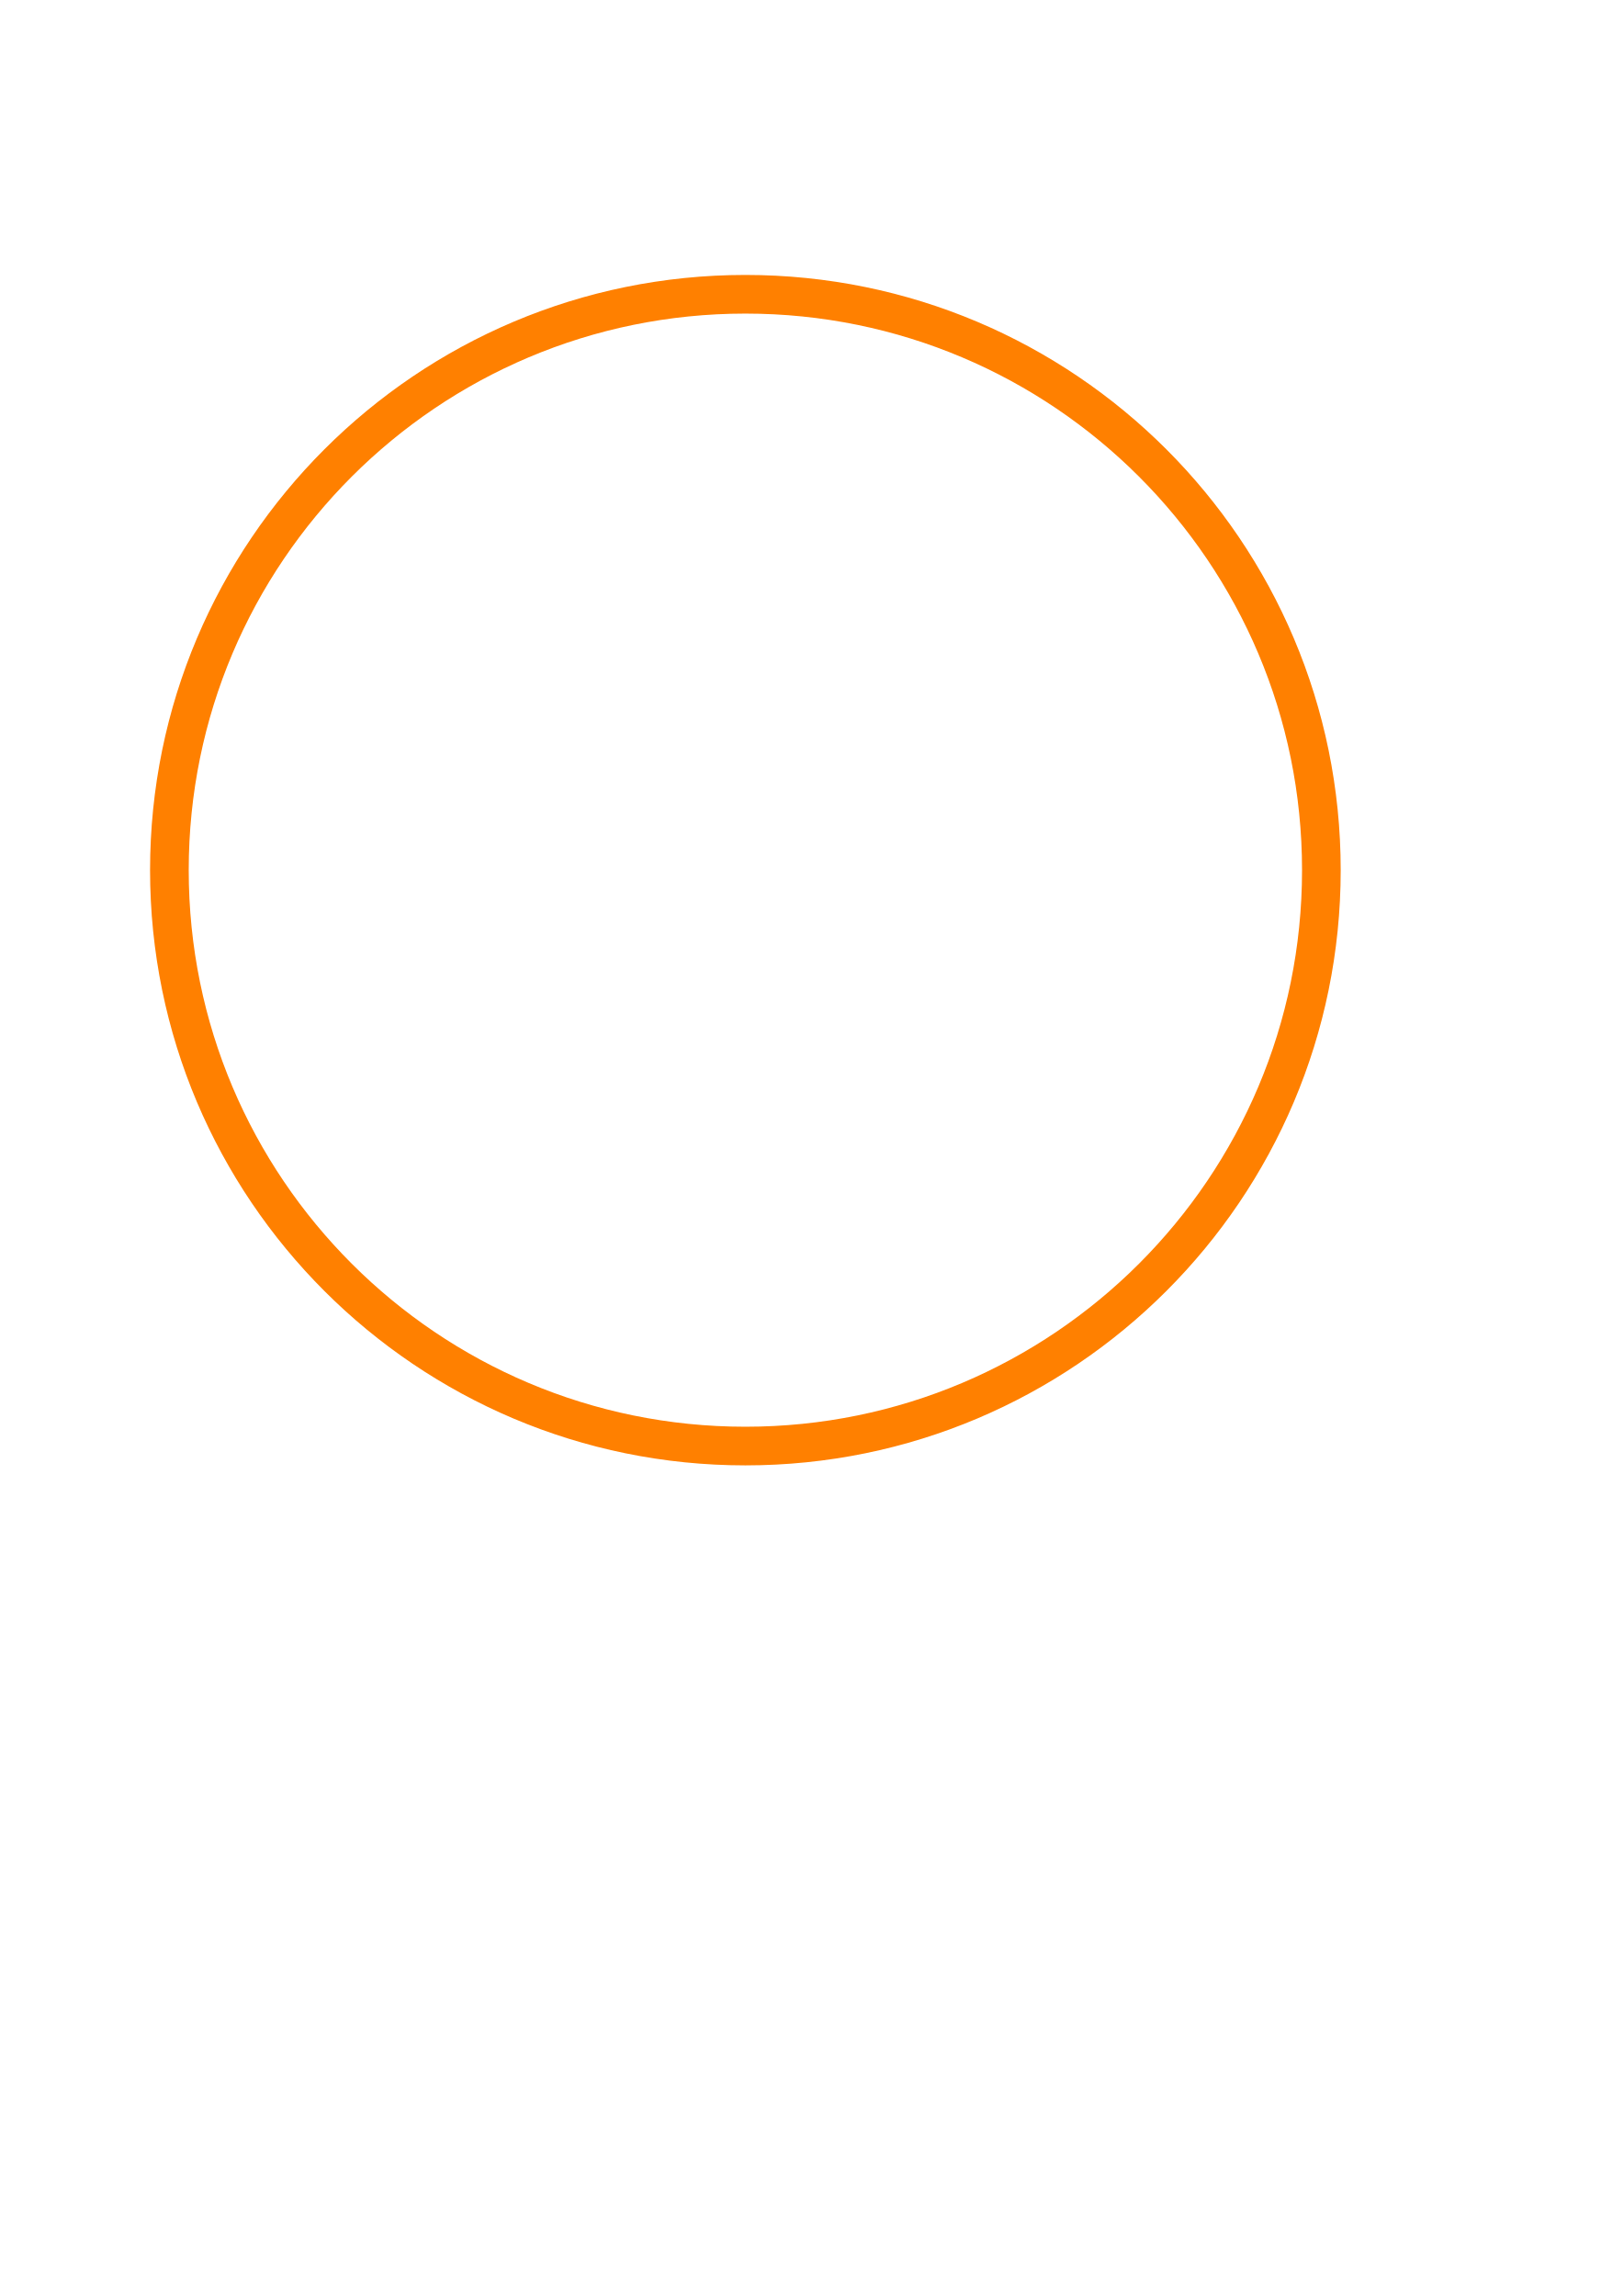
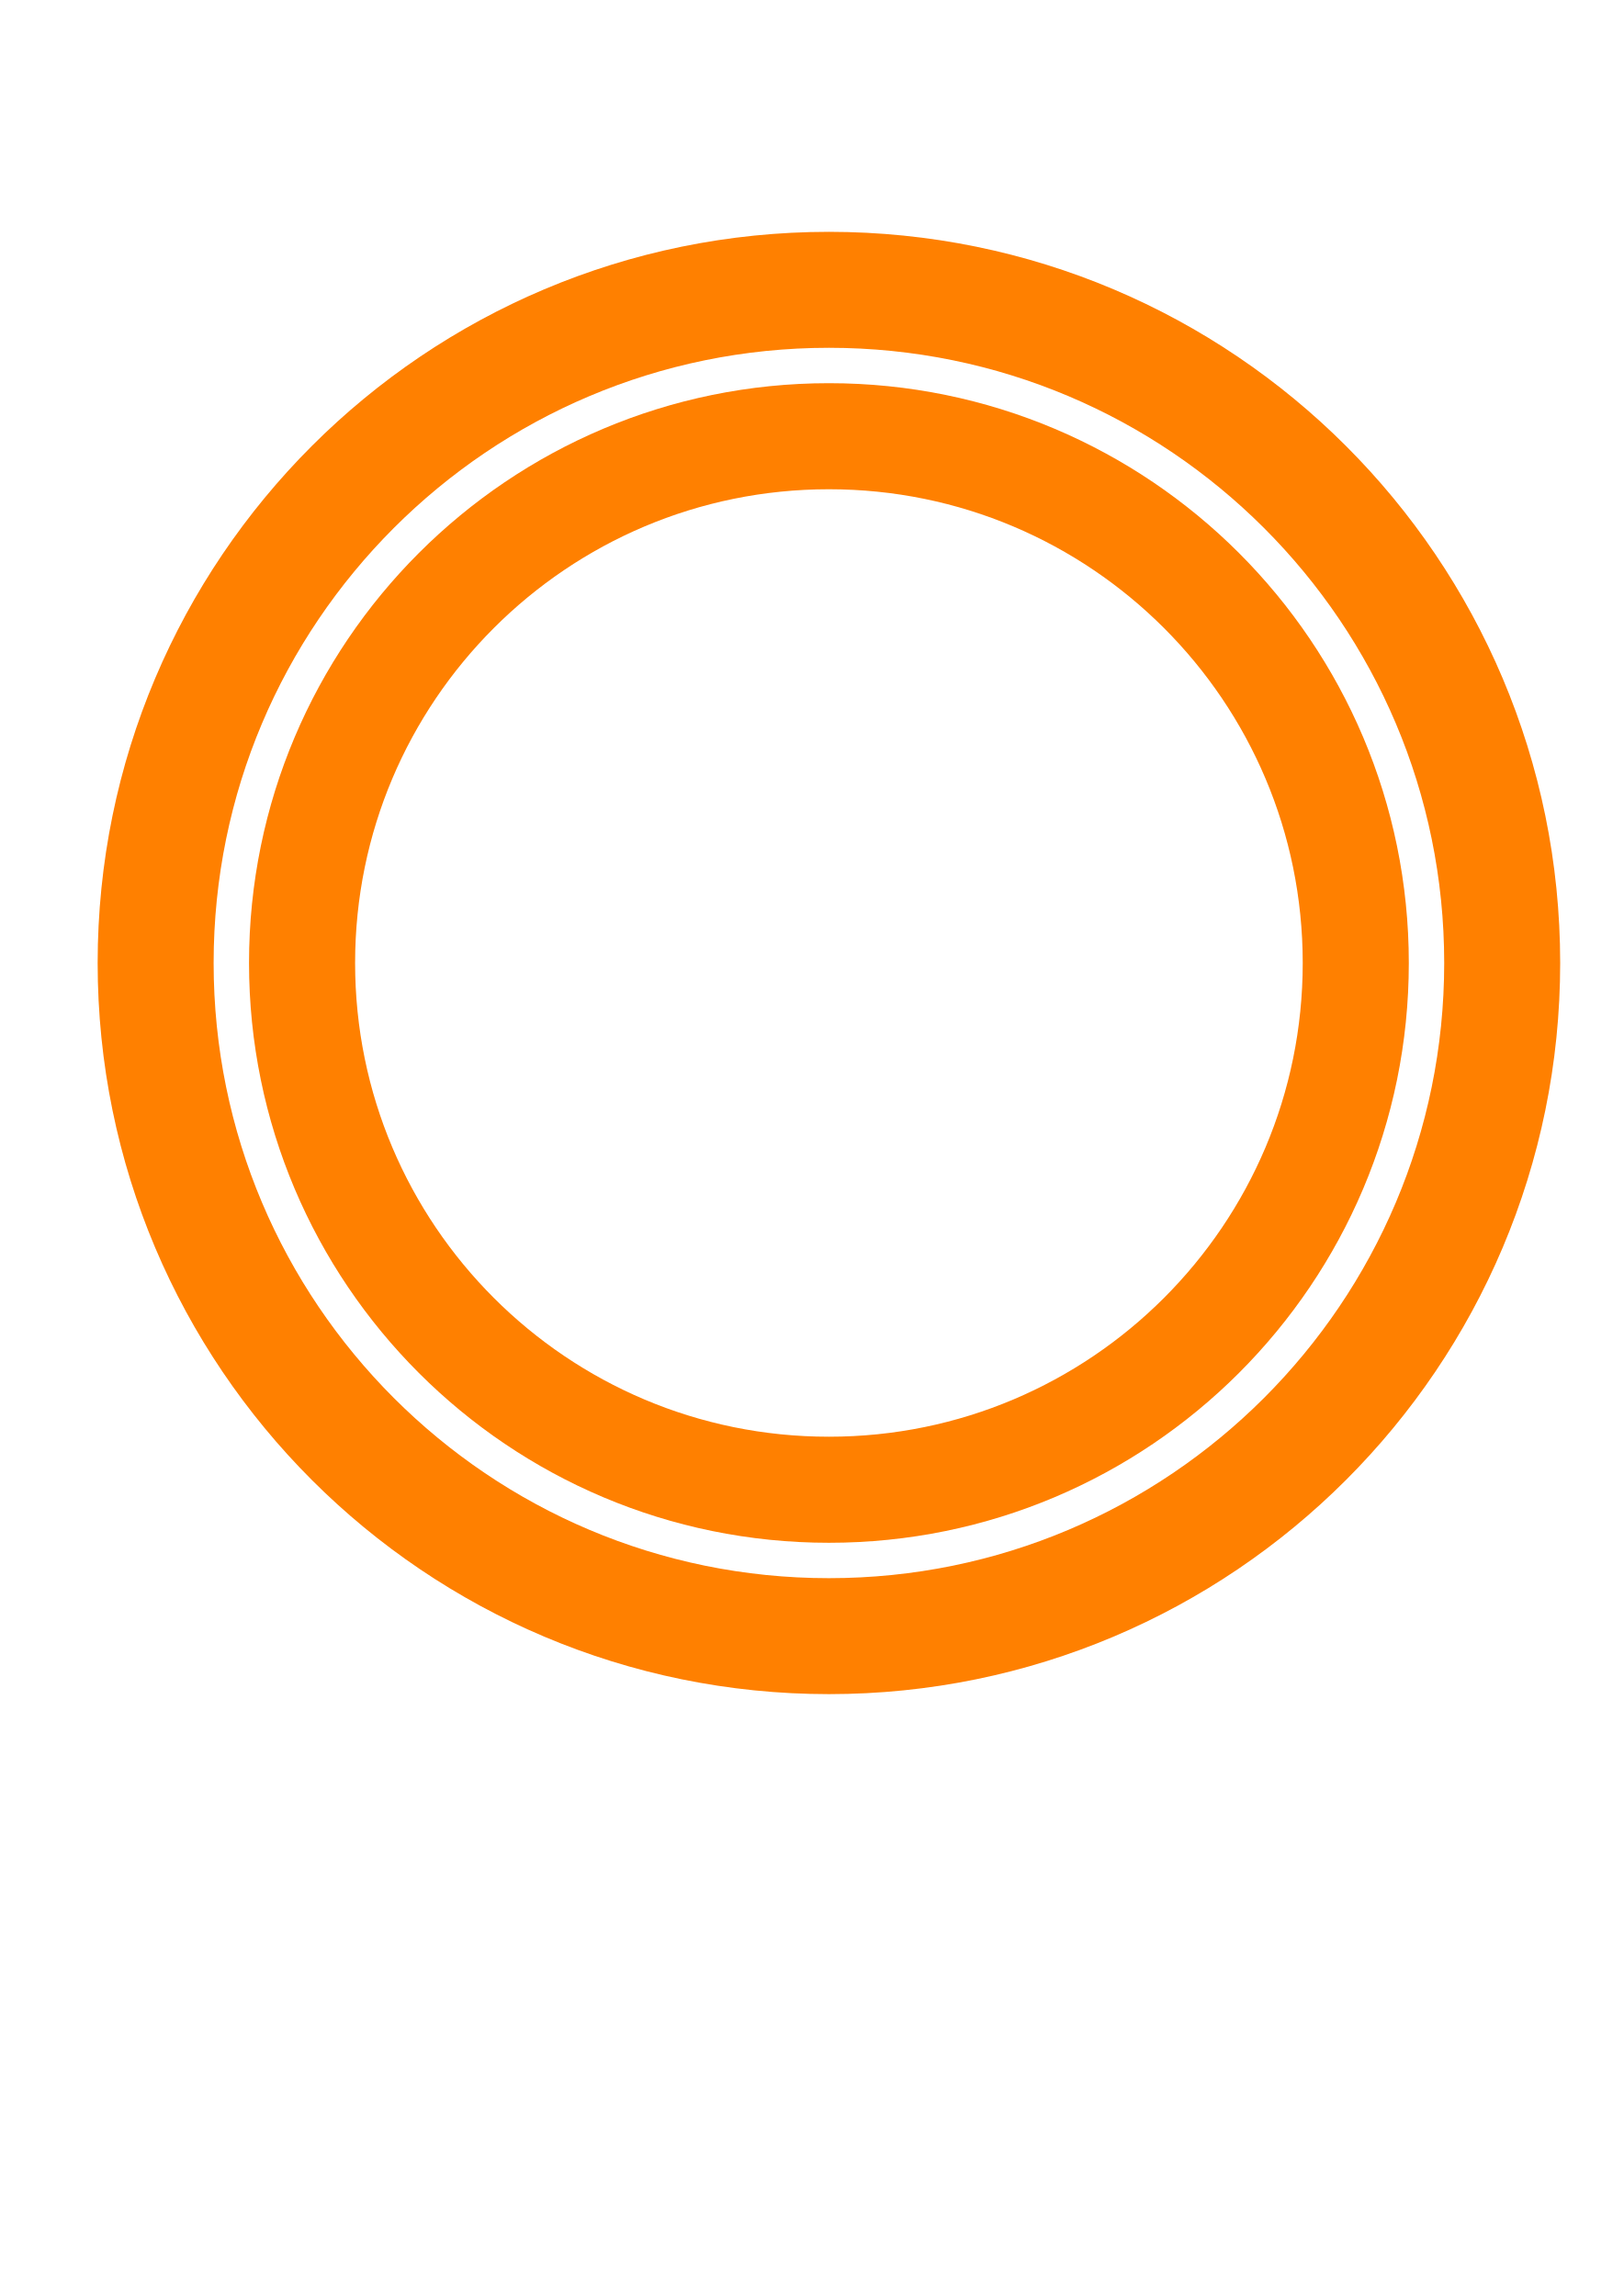
<svg xmlns="http://www.w3.org/2000/svg" width="210mm" height="297mm" viewBox="0 0 210 297" version="1.1" id="svg1343">
  <defs id="defs1340" />
  <g id="layer1">
-     <ellipse style="fill:none;stroke:#ff8000;stroke-width:5;stroke-miterlimit:4;stroke-dasharray:none" id="path1446" cx="96.403" cy="112.56" rx="74.495" ry="74.495" />
+     <g id="g1769">
+       <ellipse style="fill:none;stroke:#ff8000;stroke-width:13.72;stroke-miterlimit:4;stroke-dasharray:none" id="path1446" cx="107.207" cy="124.567" rx="68.14" ry="68.14" />
+       <circle style="fill:none;stroke:#ff8000;stroke-width:15;stroke-miterlimit:4;stroke-dasharray:none" id="path1446-5" cx="107.207" cy="124.567" r="87.078" />
+     </g>
  </g>
</svg>
